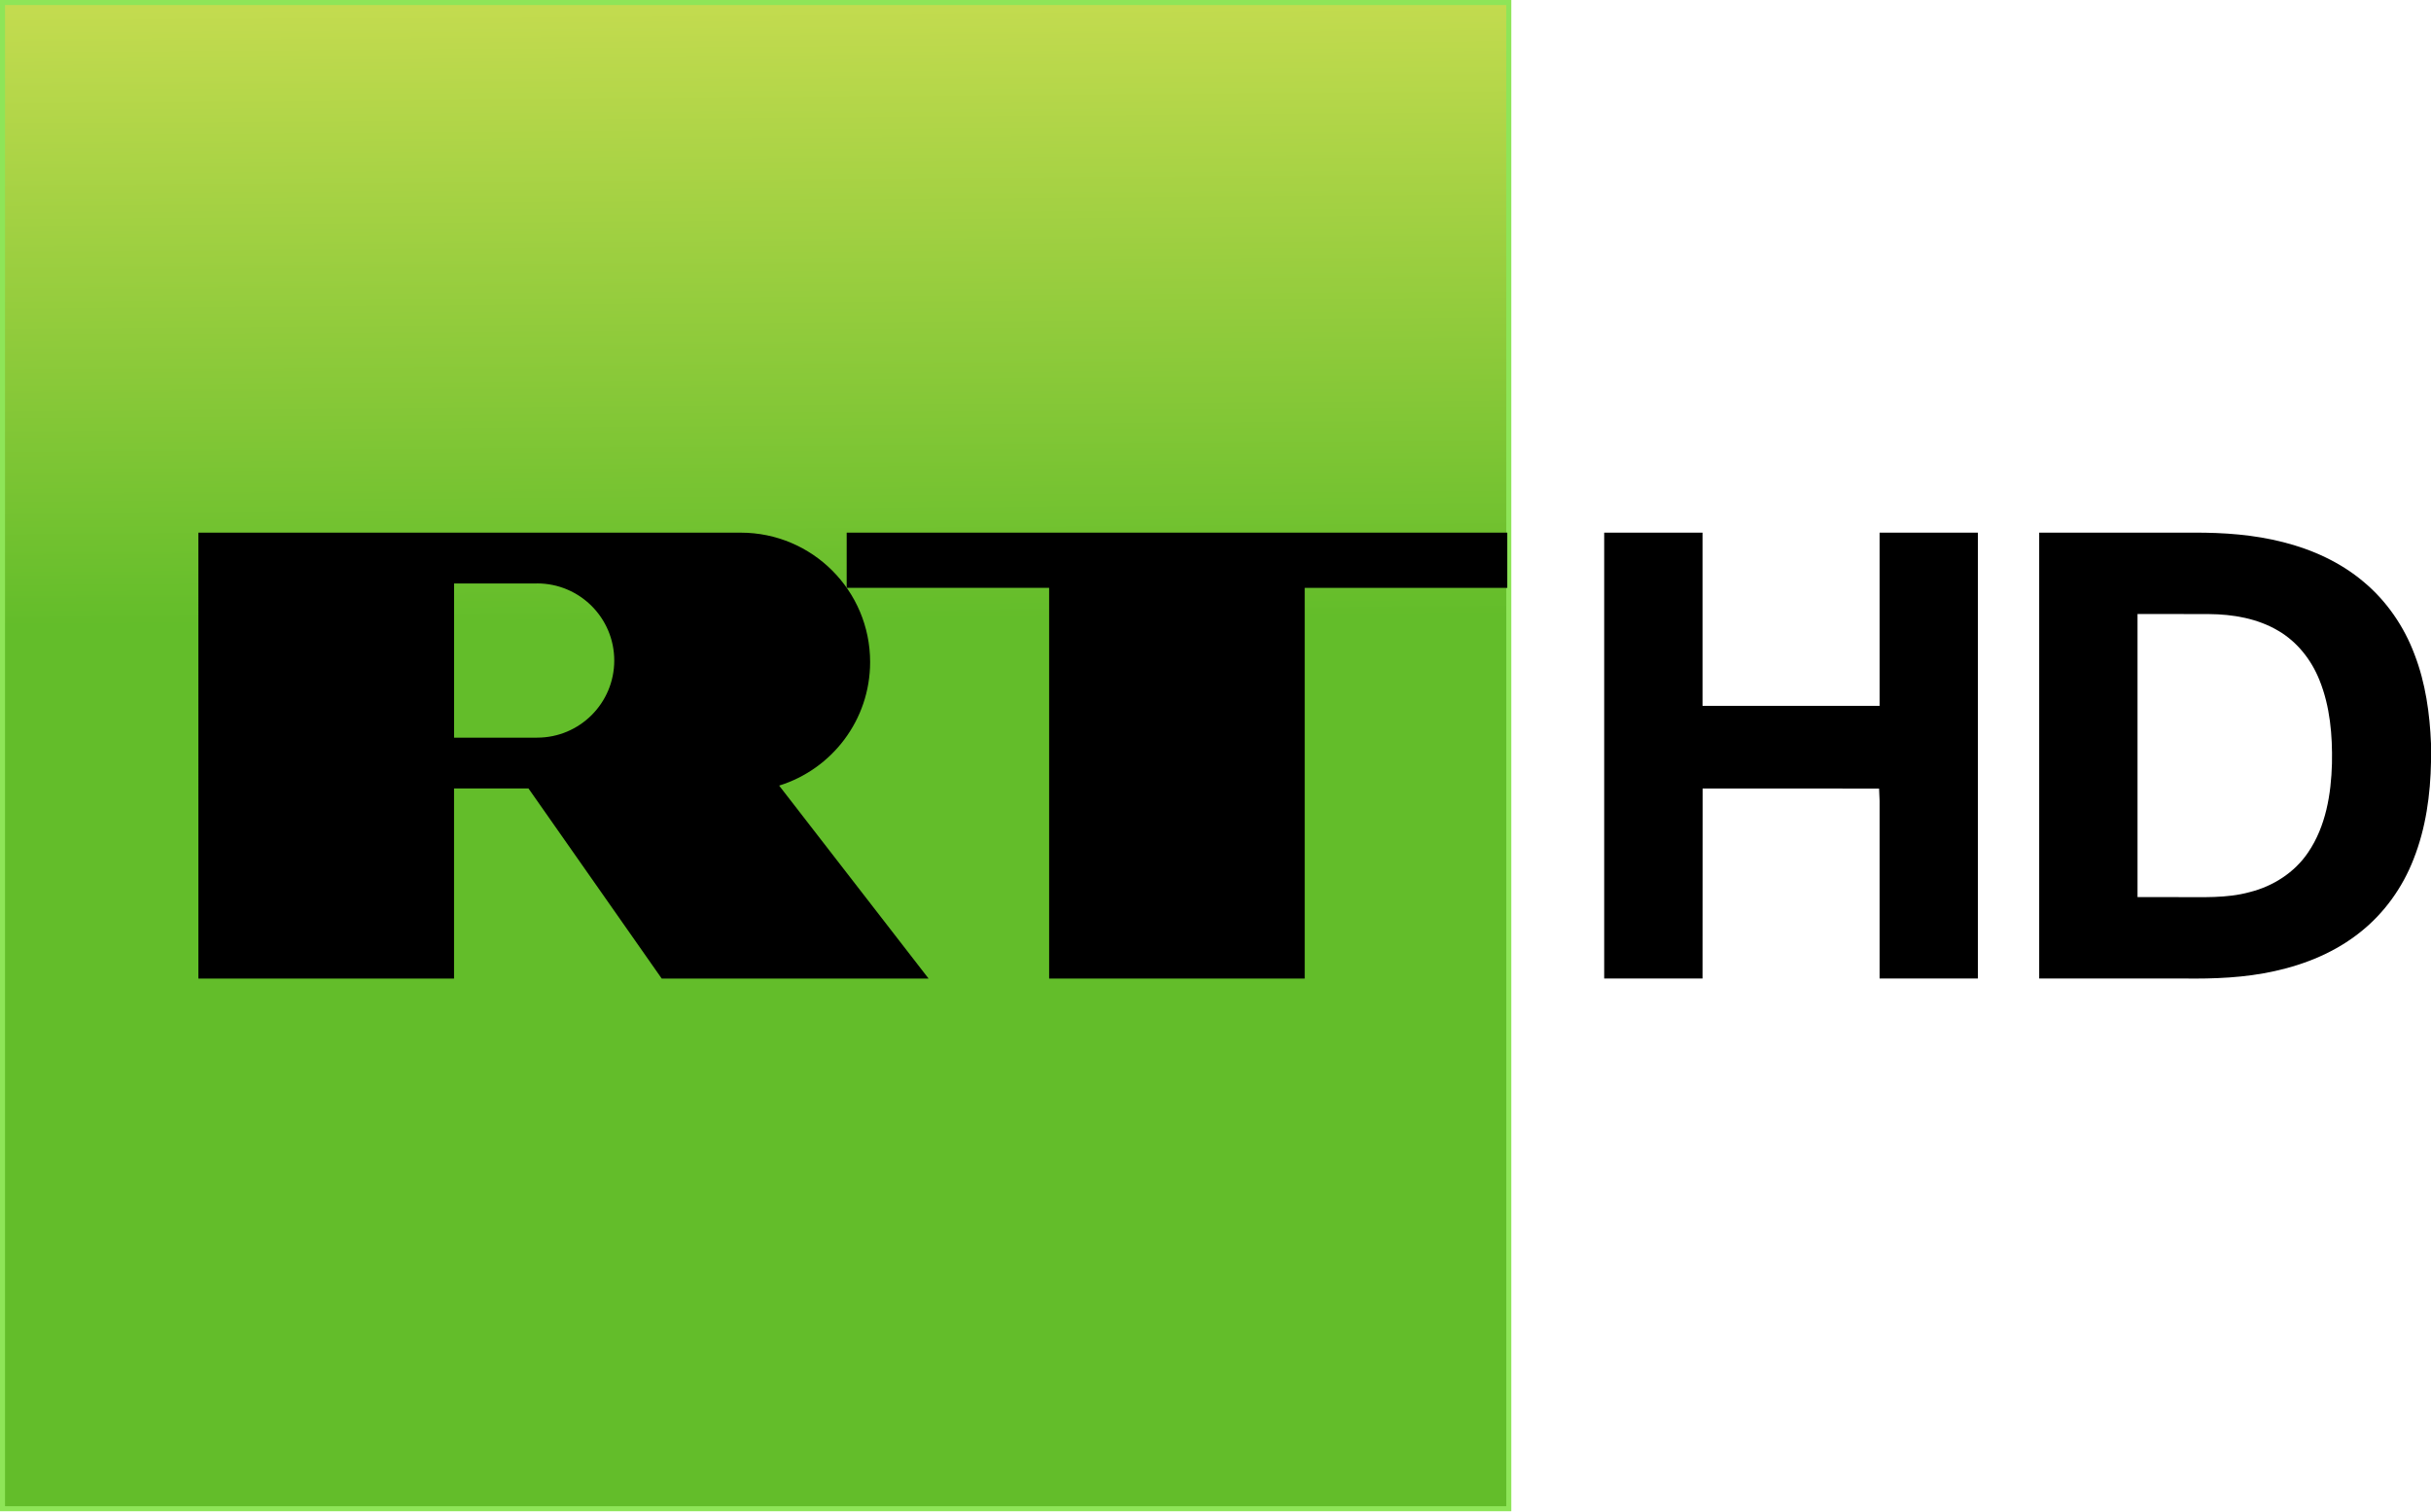
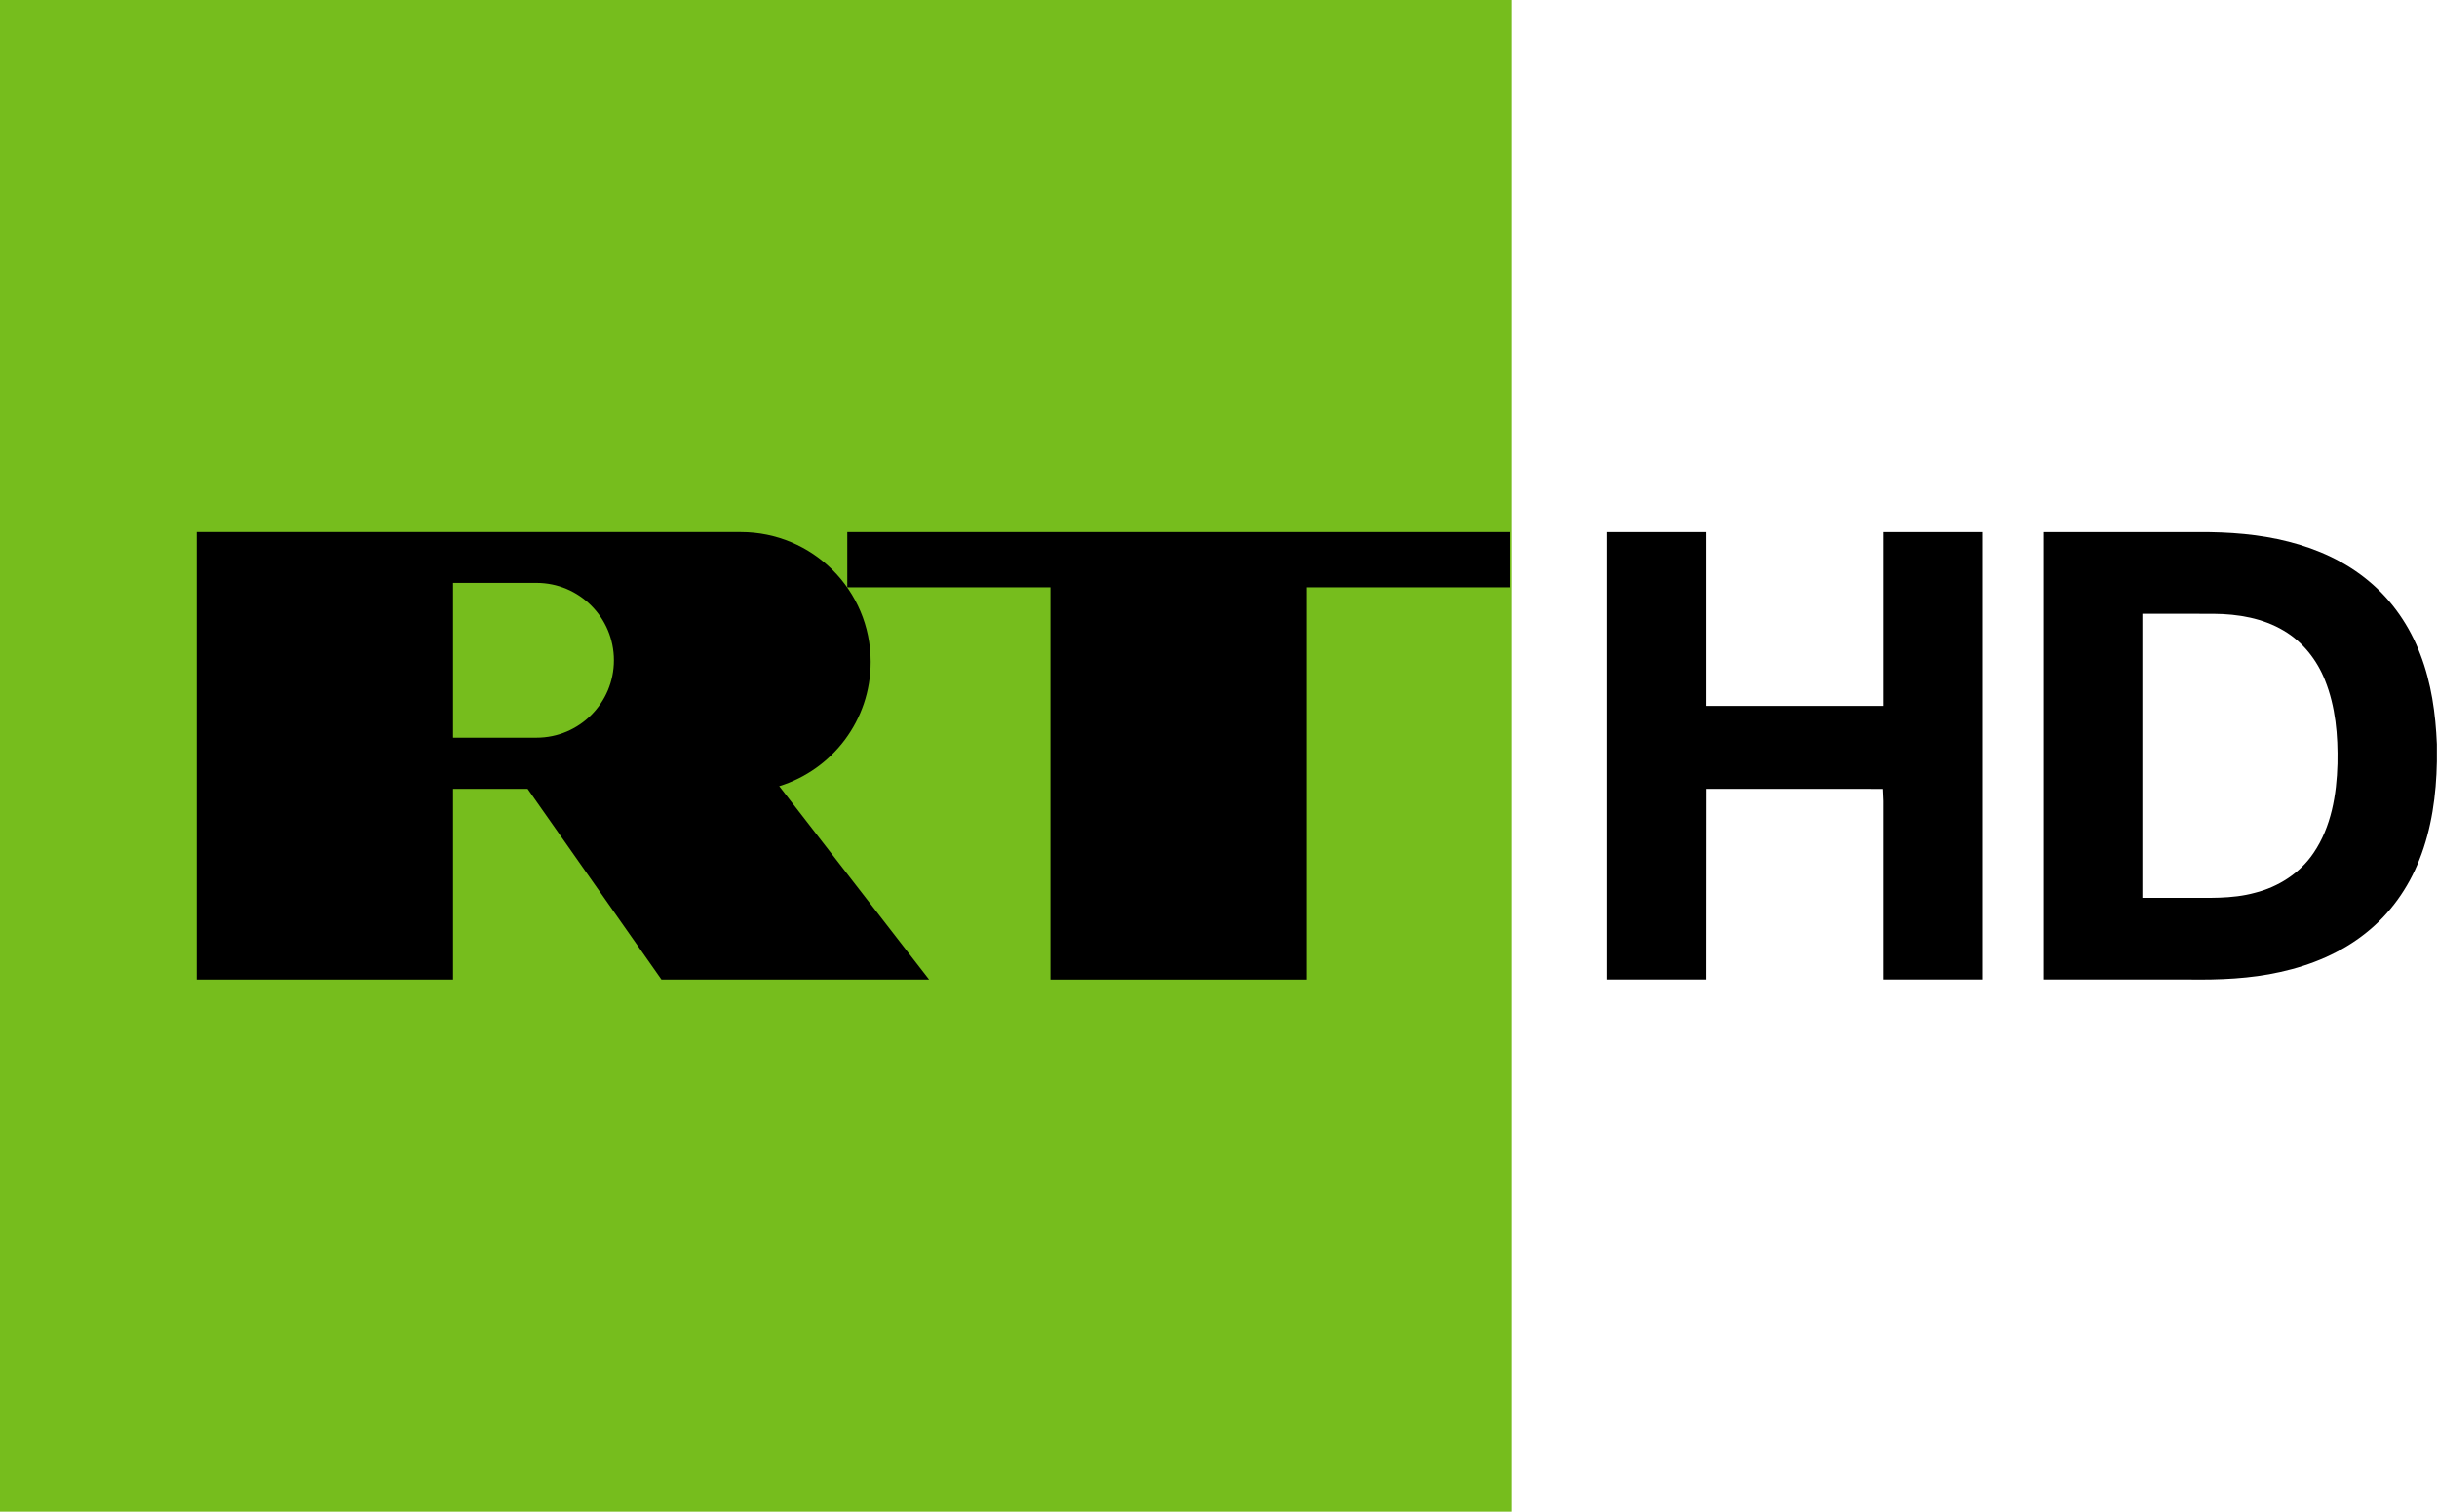
- <svg xmlns="http://www.w3.org/2000/svg" id="Layer_1" width="484.17" height="301" version="1.1" viewBox="0 0 484.17 301" xml:space="preserve">
-   <defs id="defs11">
-     <linearGradient id="linearGradient5276" x1="489.15" x2="486.94" y1="293.13" y2="-1.919" gradientTransform="translate(-324.48 2.8276)" gradientUnits="userSpaceOnUse">
-       <stop id="stop3924" stop-color="#63bd2a" offset="0" />
-       <stop id="stop5278" stop-color="#63bd2a" offset=".584" />
-       <stop id="stop3926" stop-color="#c3db4f" offset="1" />
-     </linearGradient>
-   </defs>
-   <rect id="rect3007" x=".5" y=".5" width="300" height="300" fill="url(#linearGradient5276)" stroke="#8ee558" />
-   <g id="g2990" transform="translate(.50001 67.016)">
-     <g id="rect2400_1_">
-       <polygon id="polygon5" points="208.45 50.066 168.13 50.066 168.13 39.073 299.7 39.073 299.7 50.072 259.35 50.072 259.35 127.89 208.45 127.89" />
-     </g>
-     <path id="path7" d="m154.68 89.459 0.014-8e-3c10.488-3.263 18.104-13.045 18.104-24.608 0-14.231-11.535-25.767-25.766-25.767l0.094-3e-3h-108.12l4e-3 88.822h50.919v-37.874h14.823l26.542 37.874 53.146-5e-3 -29.762-38.431zm-48.202-9.553v0.011h-16.542v-30.724h16.542v-7e-3c8.482 0 15.36 6.876 15.36 15.359 0 8.484-6.878 15.361-15.36 15.361z" />
+ <svg xmlns="http://www.w3.org/2000/svg" id="Layer_1" width="483.67" height="300" version="1.1" viewBox="0 0 483.67 300" xml:space="preserve">
+   <path id="path4498" d="m0 0h300v300h-300z" fill="#76bd1d" />
+   <g id="g4524">
+     <path id="path4500" d="m208.48 194.4v-77.84h-40.32v-10.96h131.52v10.96h-40.32v77.84z" />
+     <path id="path4502" d="m154.64 156h0.08c10.48-3.28 18.08-13.04 18.08-24.64 0-14.24-11.52-25.76-25.76-25.76h0.08-108.08v88.8h50.88v-37.84h14.8l26.56 37.84h53.12zm-48.16-9.6h-16.56v-30.72h16.56c8.48 0 15.36 6.88 15.36 15.36s-6.88 15.36-15.36 15.36z" />
  </g>
-   <g id="g4178" transform="matrix(.33765 0 0 .33765 47.924 28.474)">
+   <g id="g4178" transform="matrix(.33757 0 0 .33757 47.493 28.005)">
    <path id="path12" d="m804.31 229.88h58v102.17l104.44 0.01v-102.18h58v262.99l-58 0.01v-104.93l-0.3-7.12-104.08-0.04-0.06 112.09-58-0.01z" />
    <path id="path14" d="m1060.9 229.88c30.38-0.01 60.76 0 91.15-0.01 17.71-0.08 35.56 1.2 52.77 5.61 17.17 4.34 33.75 11.86 47.35 23.33 13.63 11.32 23.95 26.4 30.14 42.96 6.48 16.8 8.98 34.84 9.71 52.74v10.25c-0.34 19.61-3.04 39.43-10.31 57.75-6.48 16.67-17.21 31.73-31.24 42.88-14.58 11.75-32.3 19.08-50.49 23.08-17.68 3.97-35.88 4.66-53.94 4.41-28.38 0-56.76 0-85.14-0.01v-262.99m58 48v166.99c8.04 0.01 16.08 0 24.13 0 14.04-0.09 28.34 0.82 42.04-2.96 13.77-3.44 26.53-11.58 34.49-23.46 10.41-15.32 13.54-34.27 14.03-52.44 0.33-16.6-1.1-33.6-7.36-49.12-4.74-11.9-13.07-22.55-24.19-29.07-12.31-7.35-26.88-9.81-41.03-9.91-14.04-0.07-28.07-0.02-42.11-0.03z" />
  </g>
</svg>
